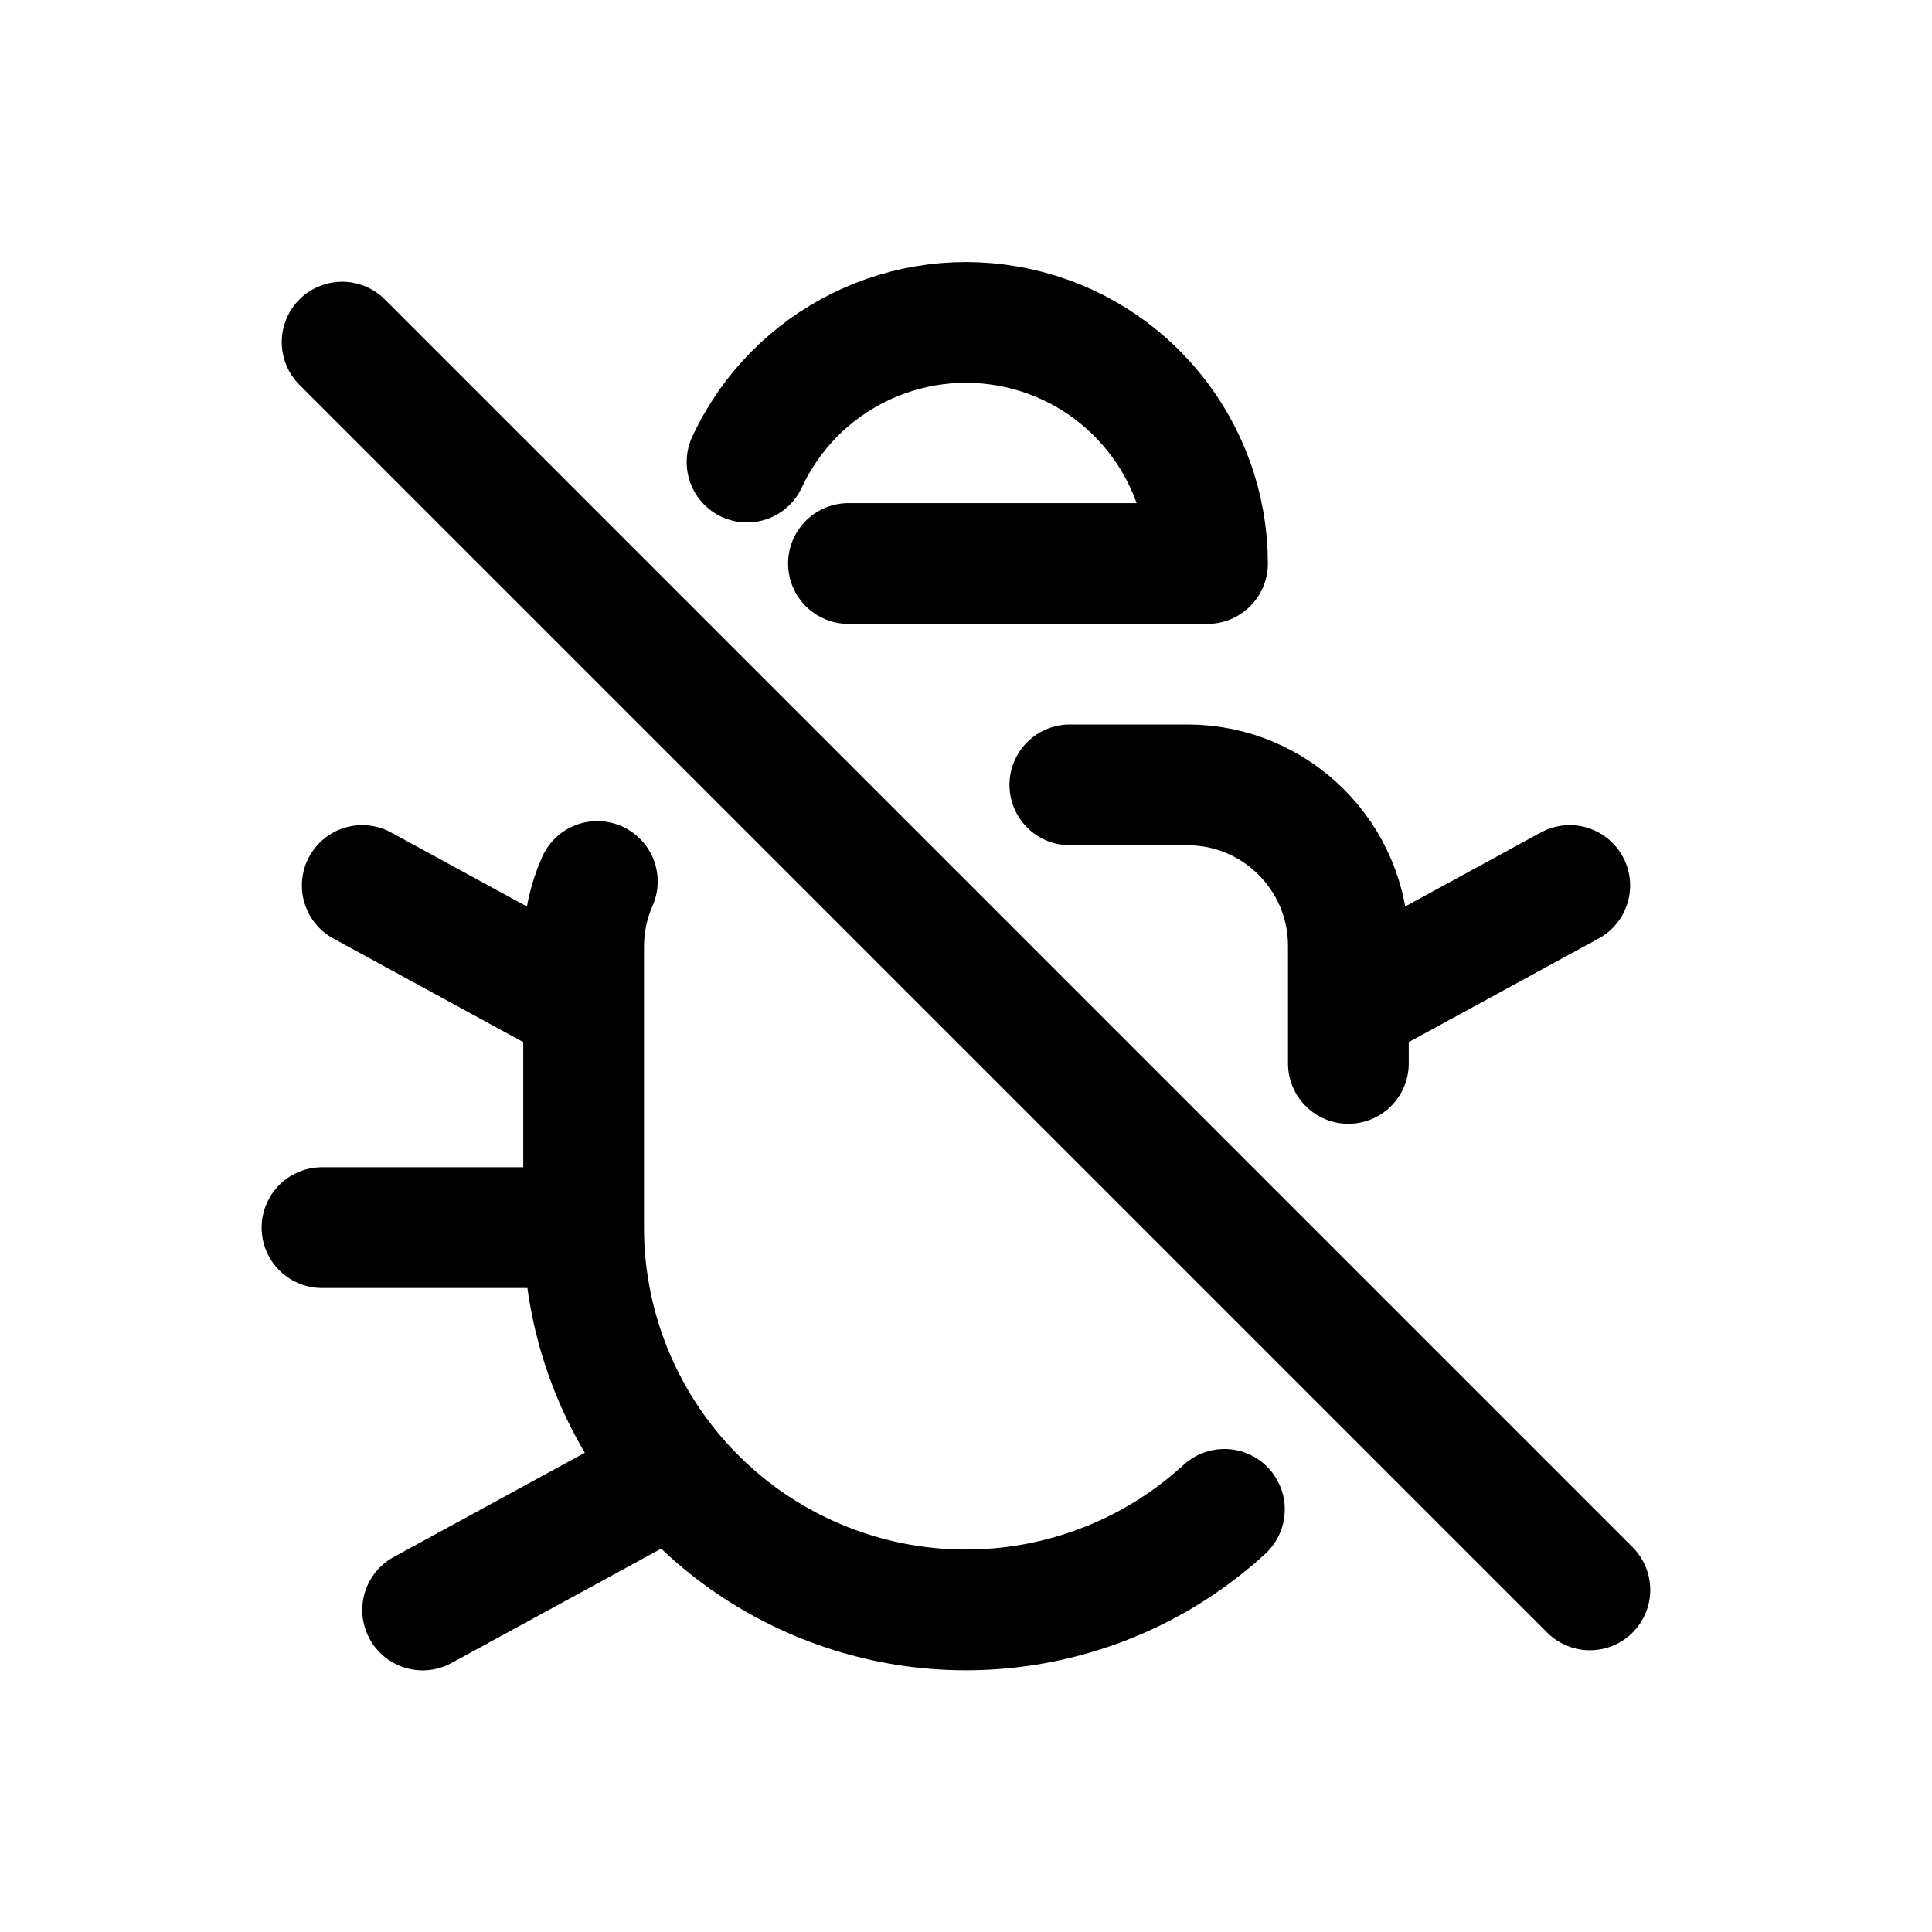
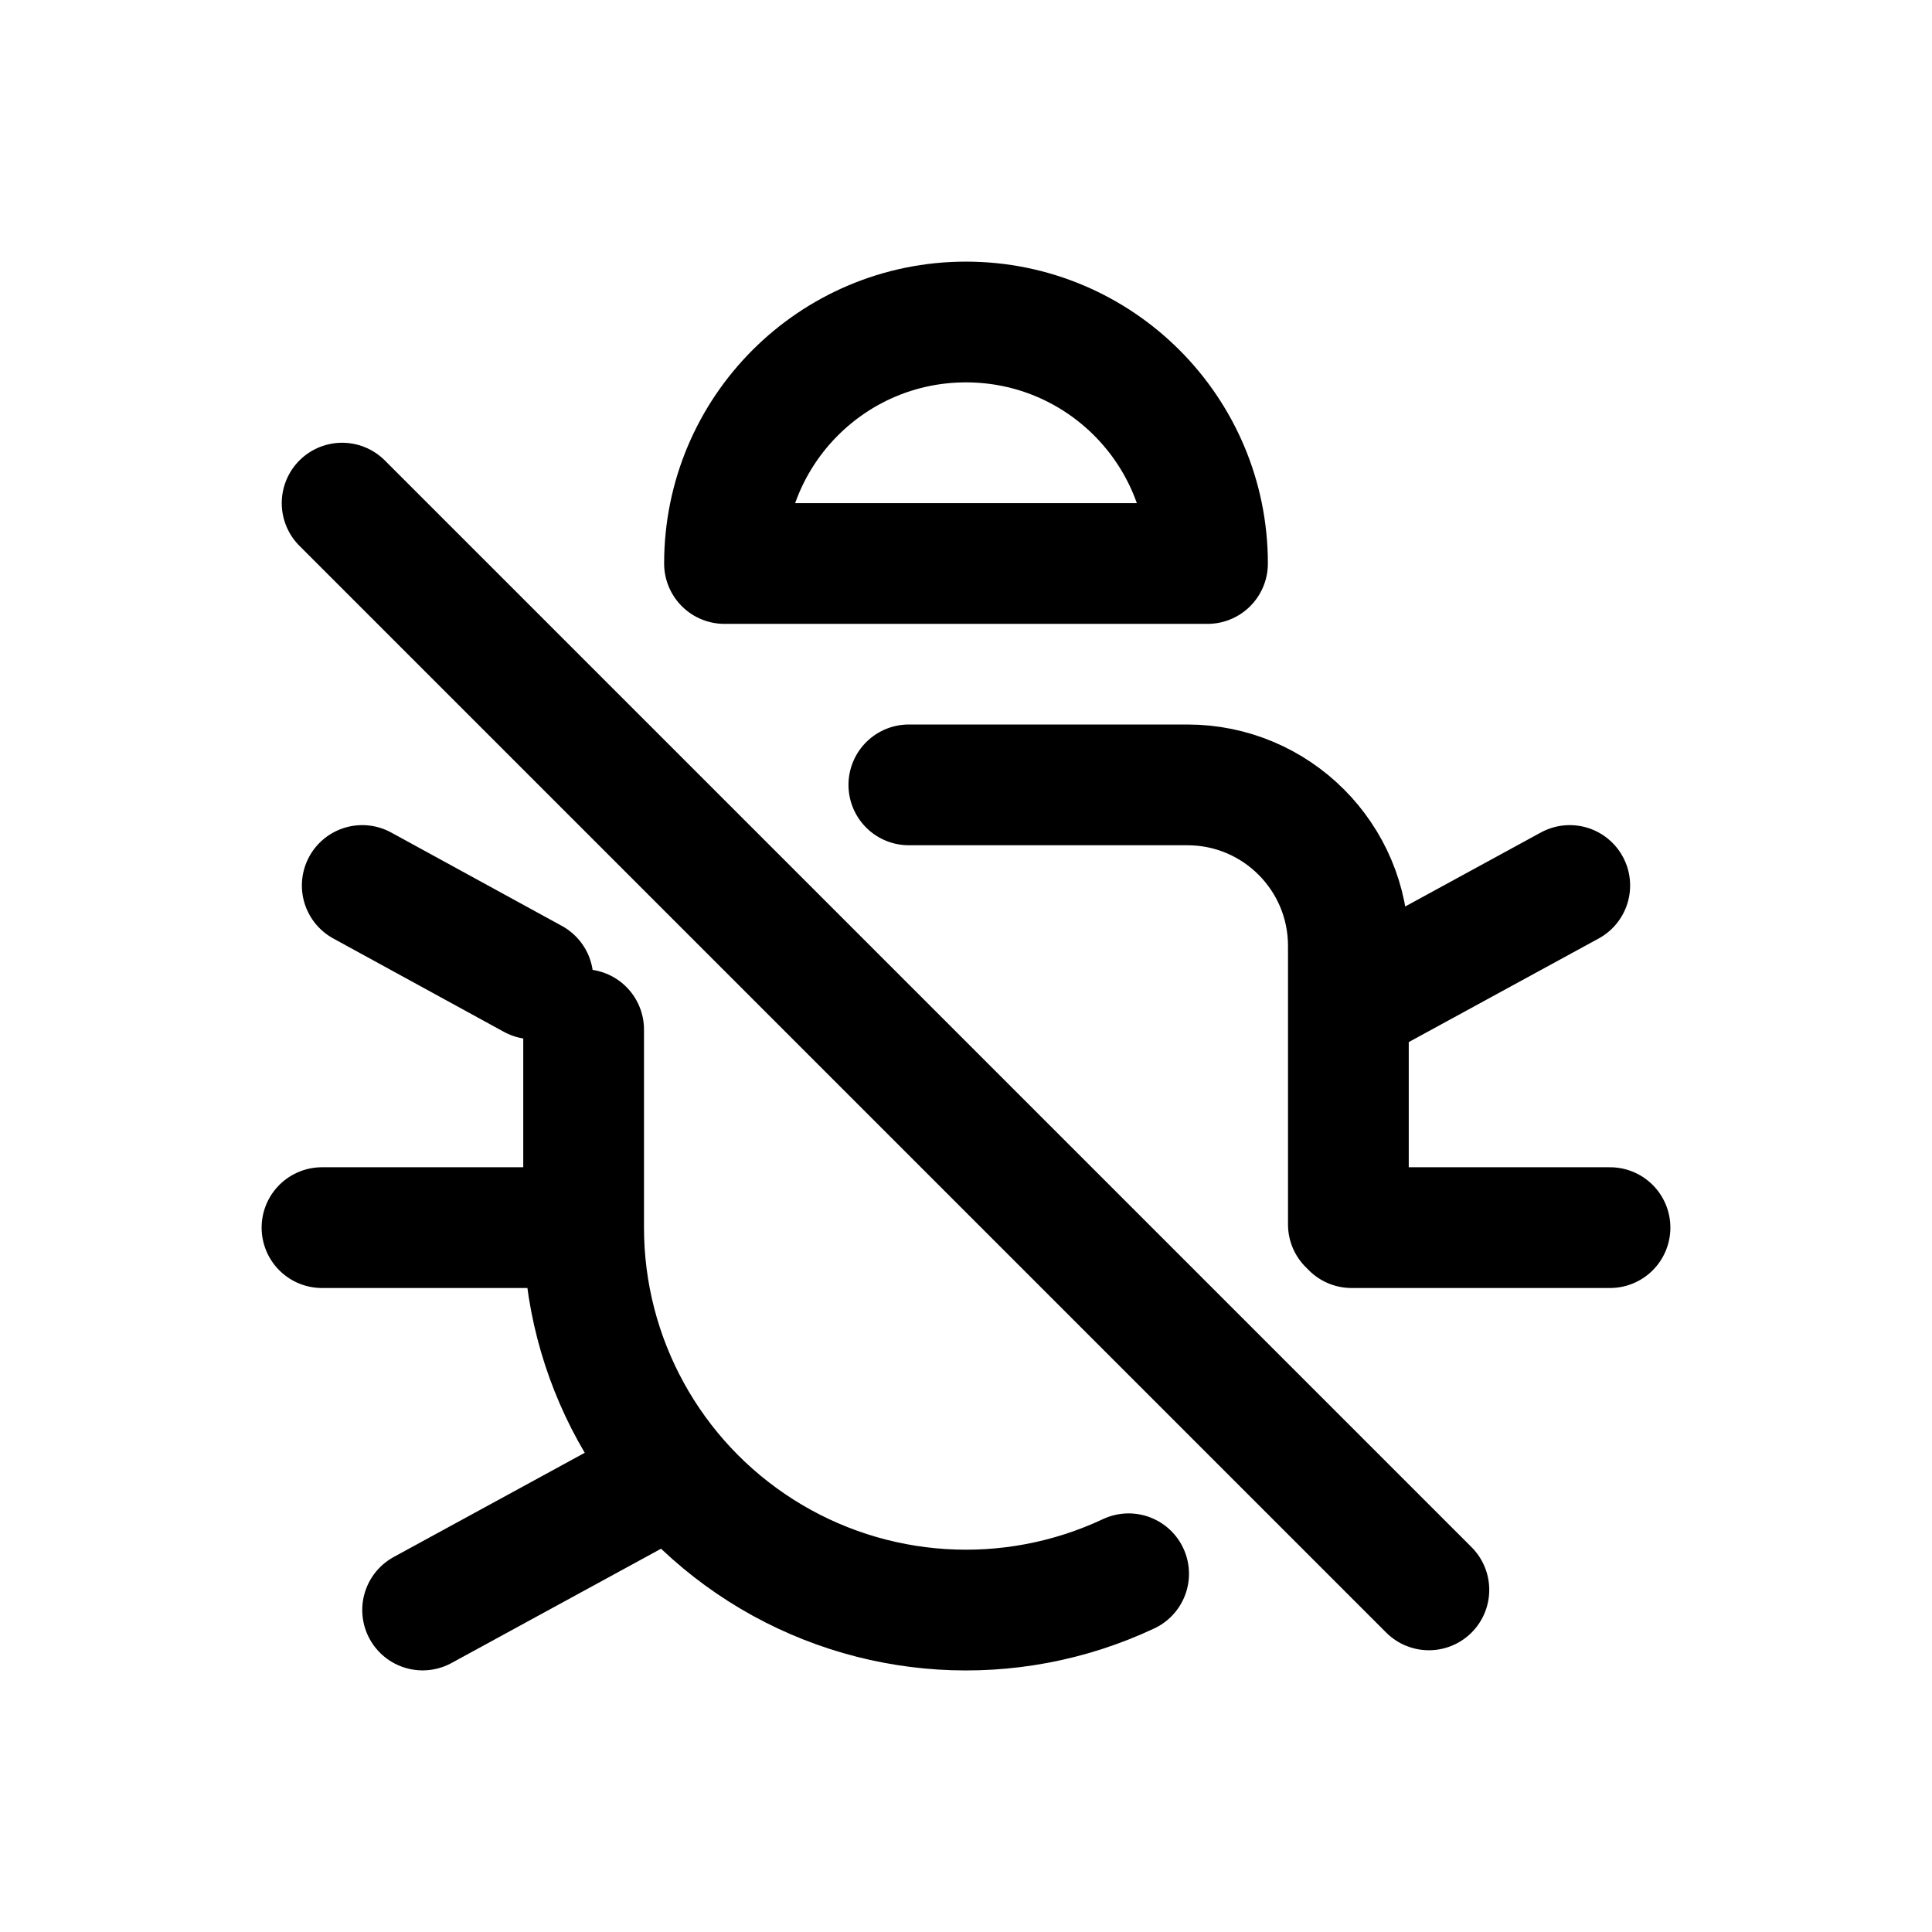
<svg xmlns="http://www.w3.org/2000/svg" viewBox="0 0 24 24" fill="none" stroke="currentColor" stroke-width="1.5" stroke-linecap="round" stroke-linejoin="round">
-   <path d="M9.28 5.74A3 3 0 0 1 15 7L10.54 7M13.29 9.75L14.75 9.75A2 2 0 0 1 16.75 11.75L16.75 13.21M15.21 18.75A4.75 4.75 0 0 1 7.25 15.25L7.25 11.75A2 2 0 0 1 7.42 10.95M7.25 12.5L4.5 11M16.75 12.5L19.5 11M7.25 15.25L4 15.25M8 18.5L5.25 20" />
-   <path d="M4.25 4.25L19.75 19.75" />
+   <path d="M9 7A3 3 0 0 1 15 7L9 7M11.29 9.75L14.75 9.75A2 2 0 0 1 16.75 11.75L16.75 15.21M14.02 19.55A4.75 4.75 0 0 1 7.25 15.25L7.25 12.79M6.62 12.16L4.5 11M16.75 12.5L19.5 11M7.25 15.25L4 15.25M16.79 15.25L20 15.25M8 18.5L5.25 20" />
+   <path d="M4.25 6.25L17.75 19.75" />
</svg>
